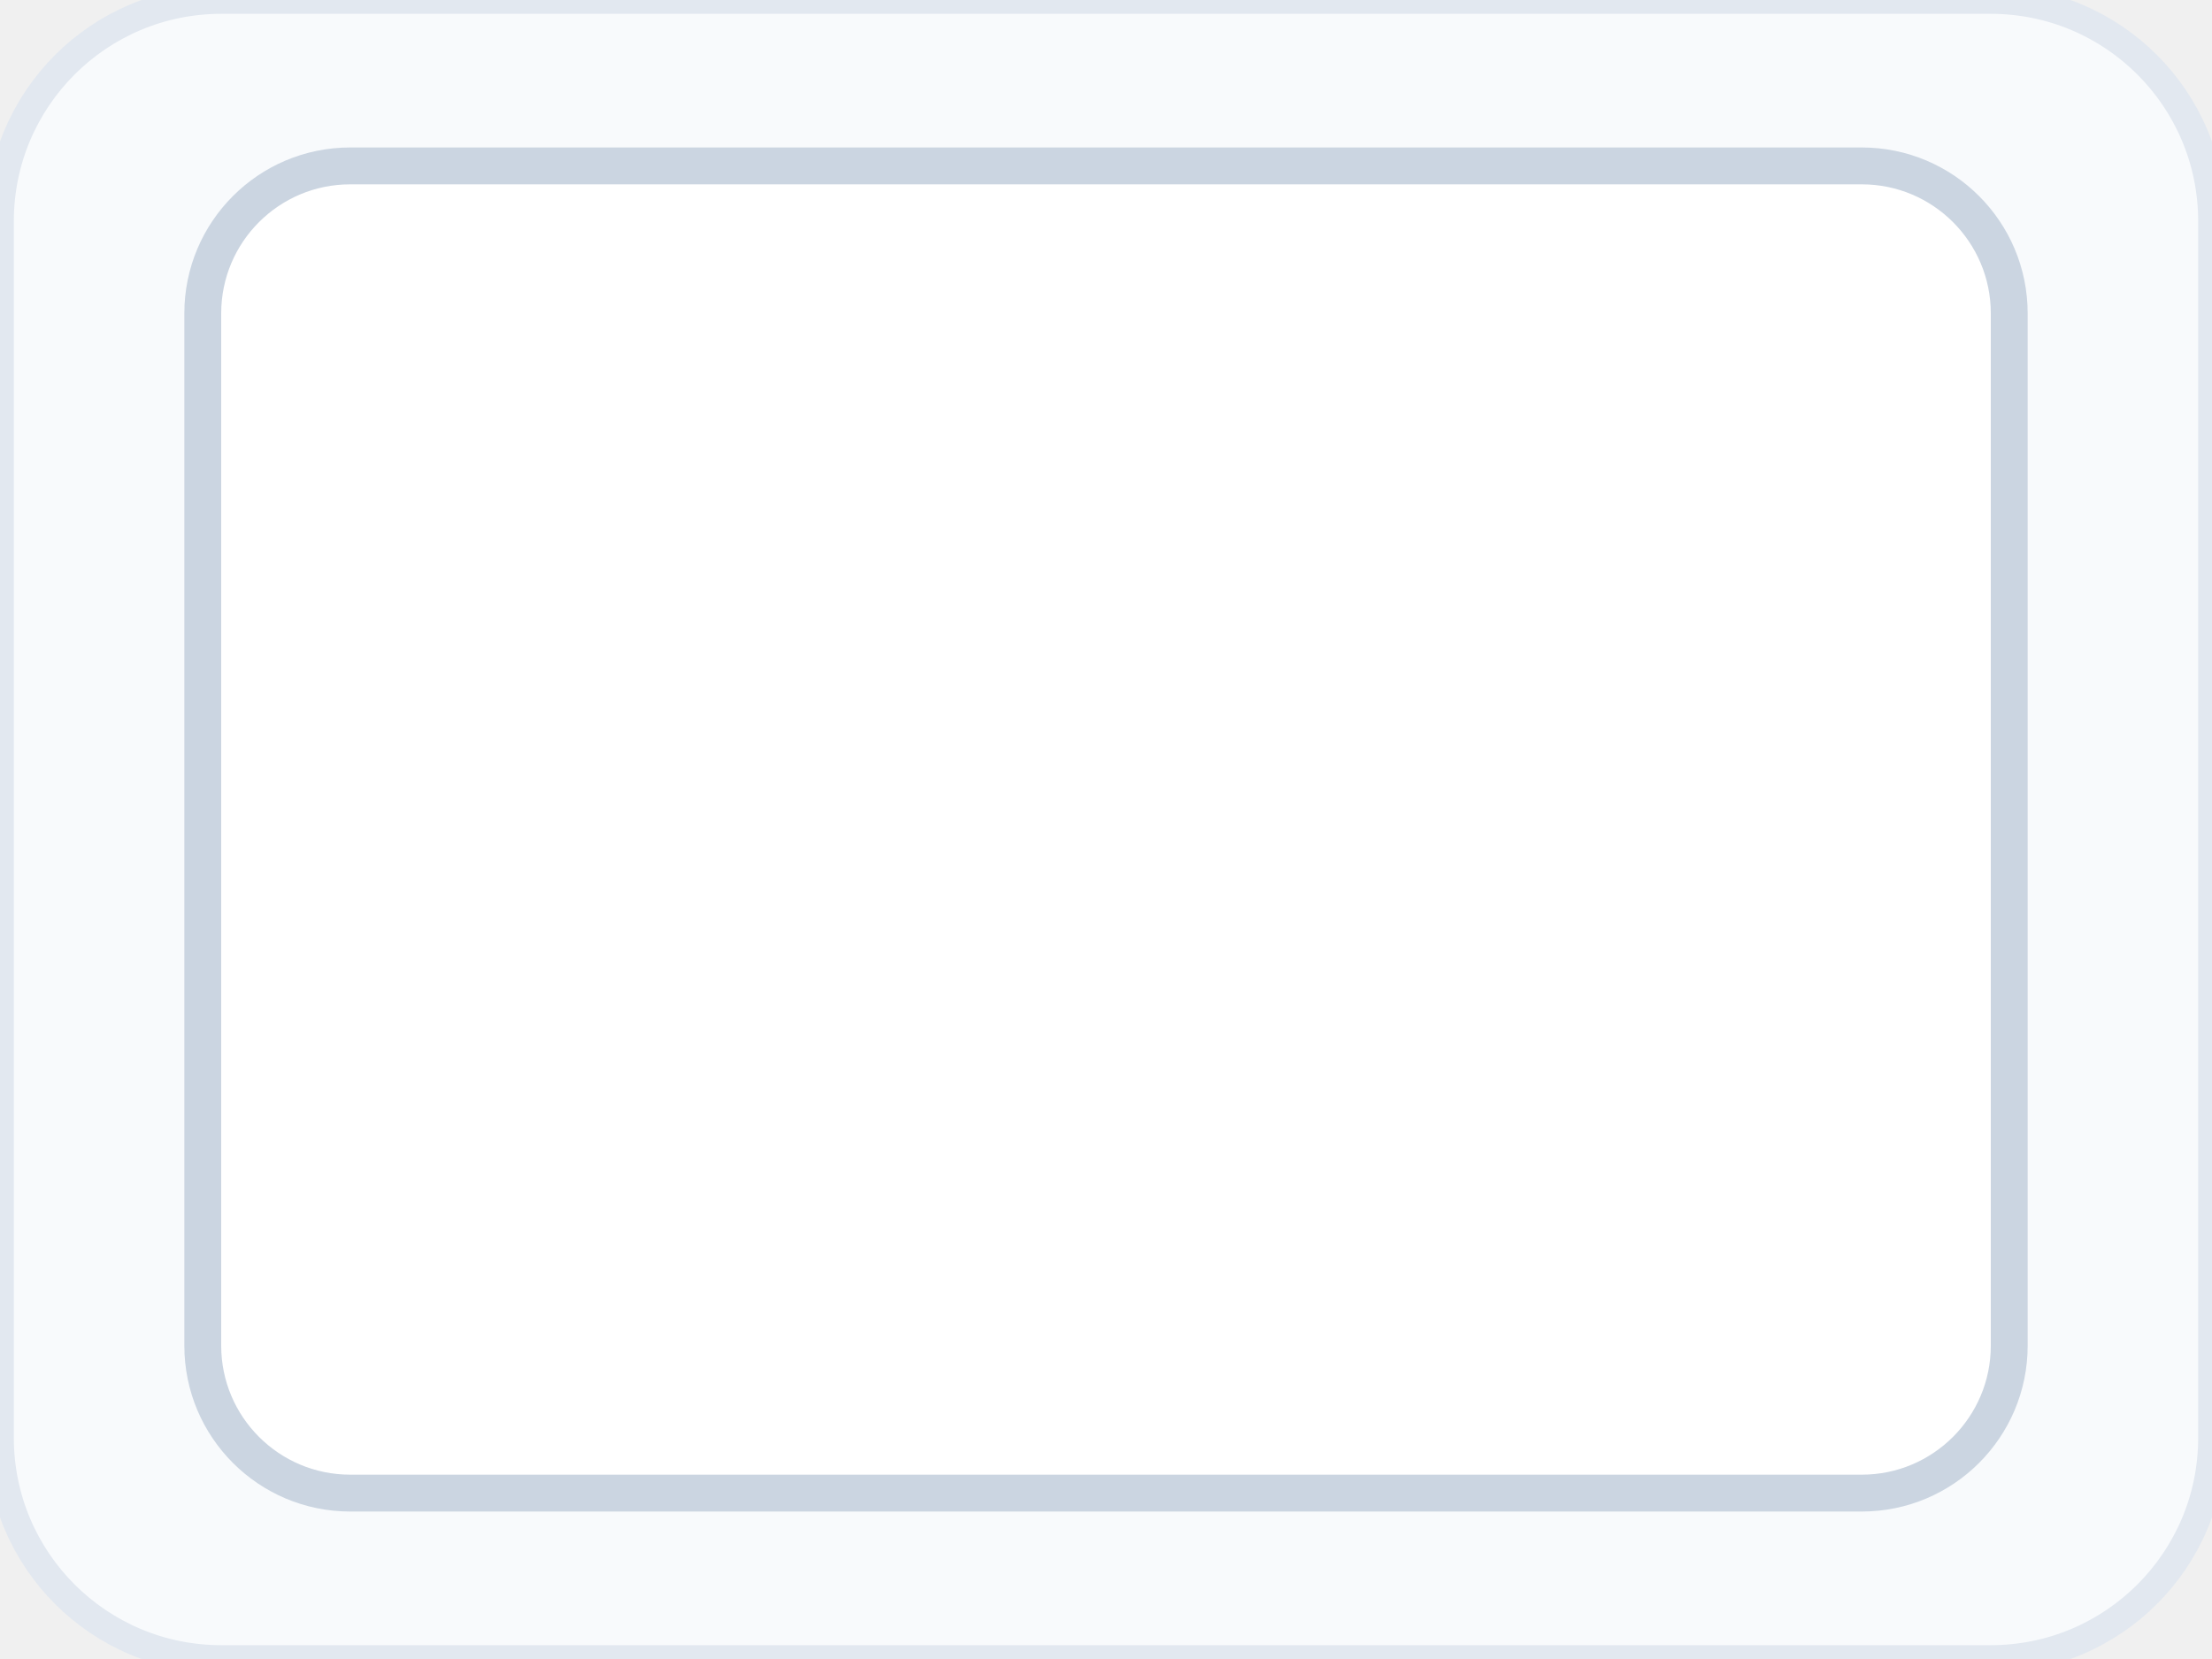
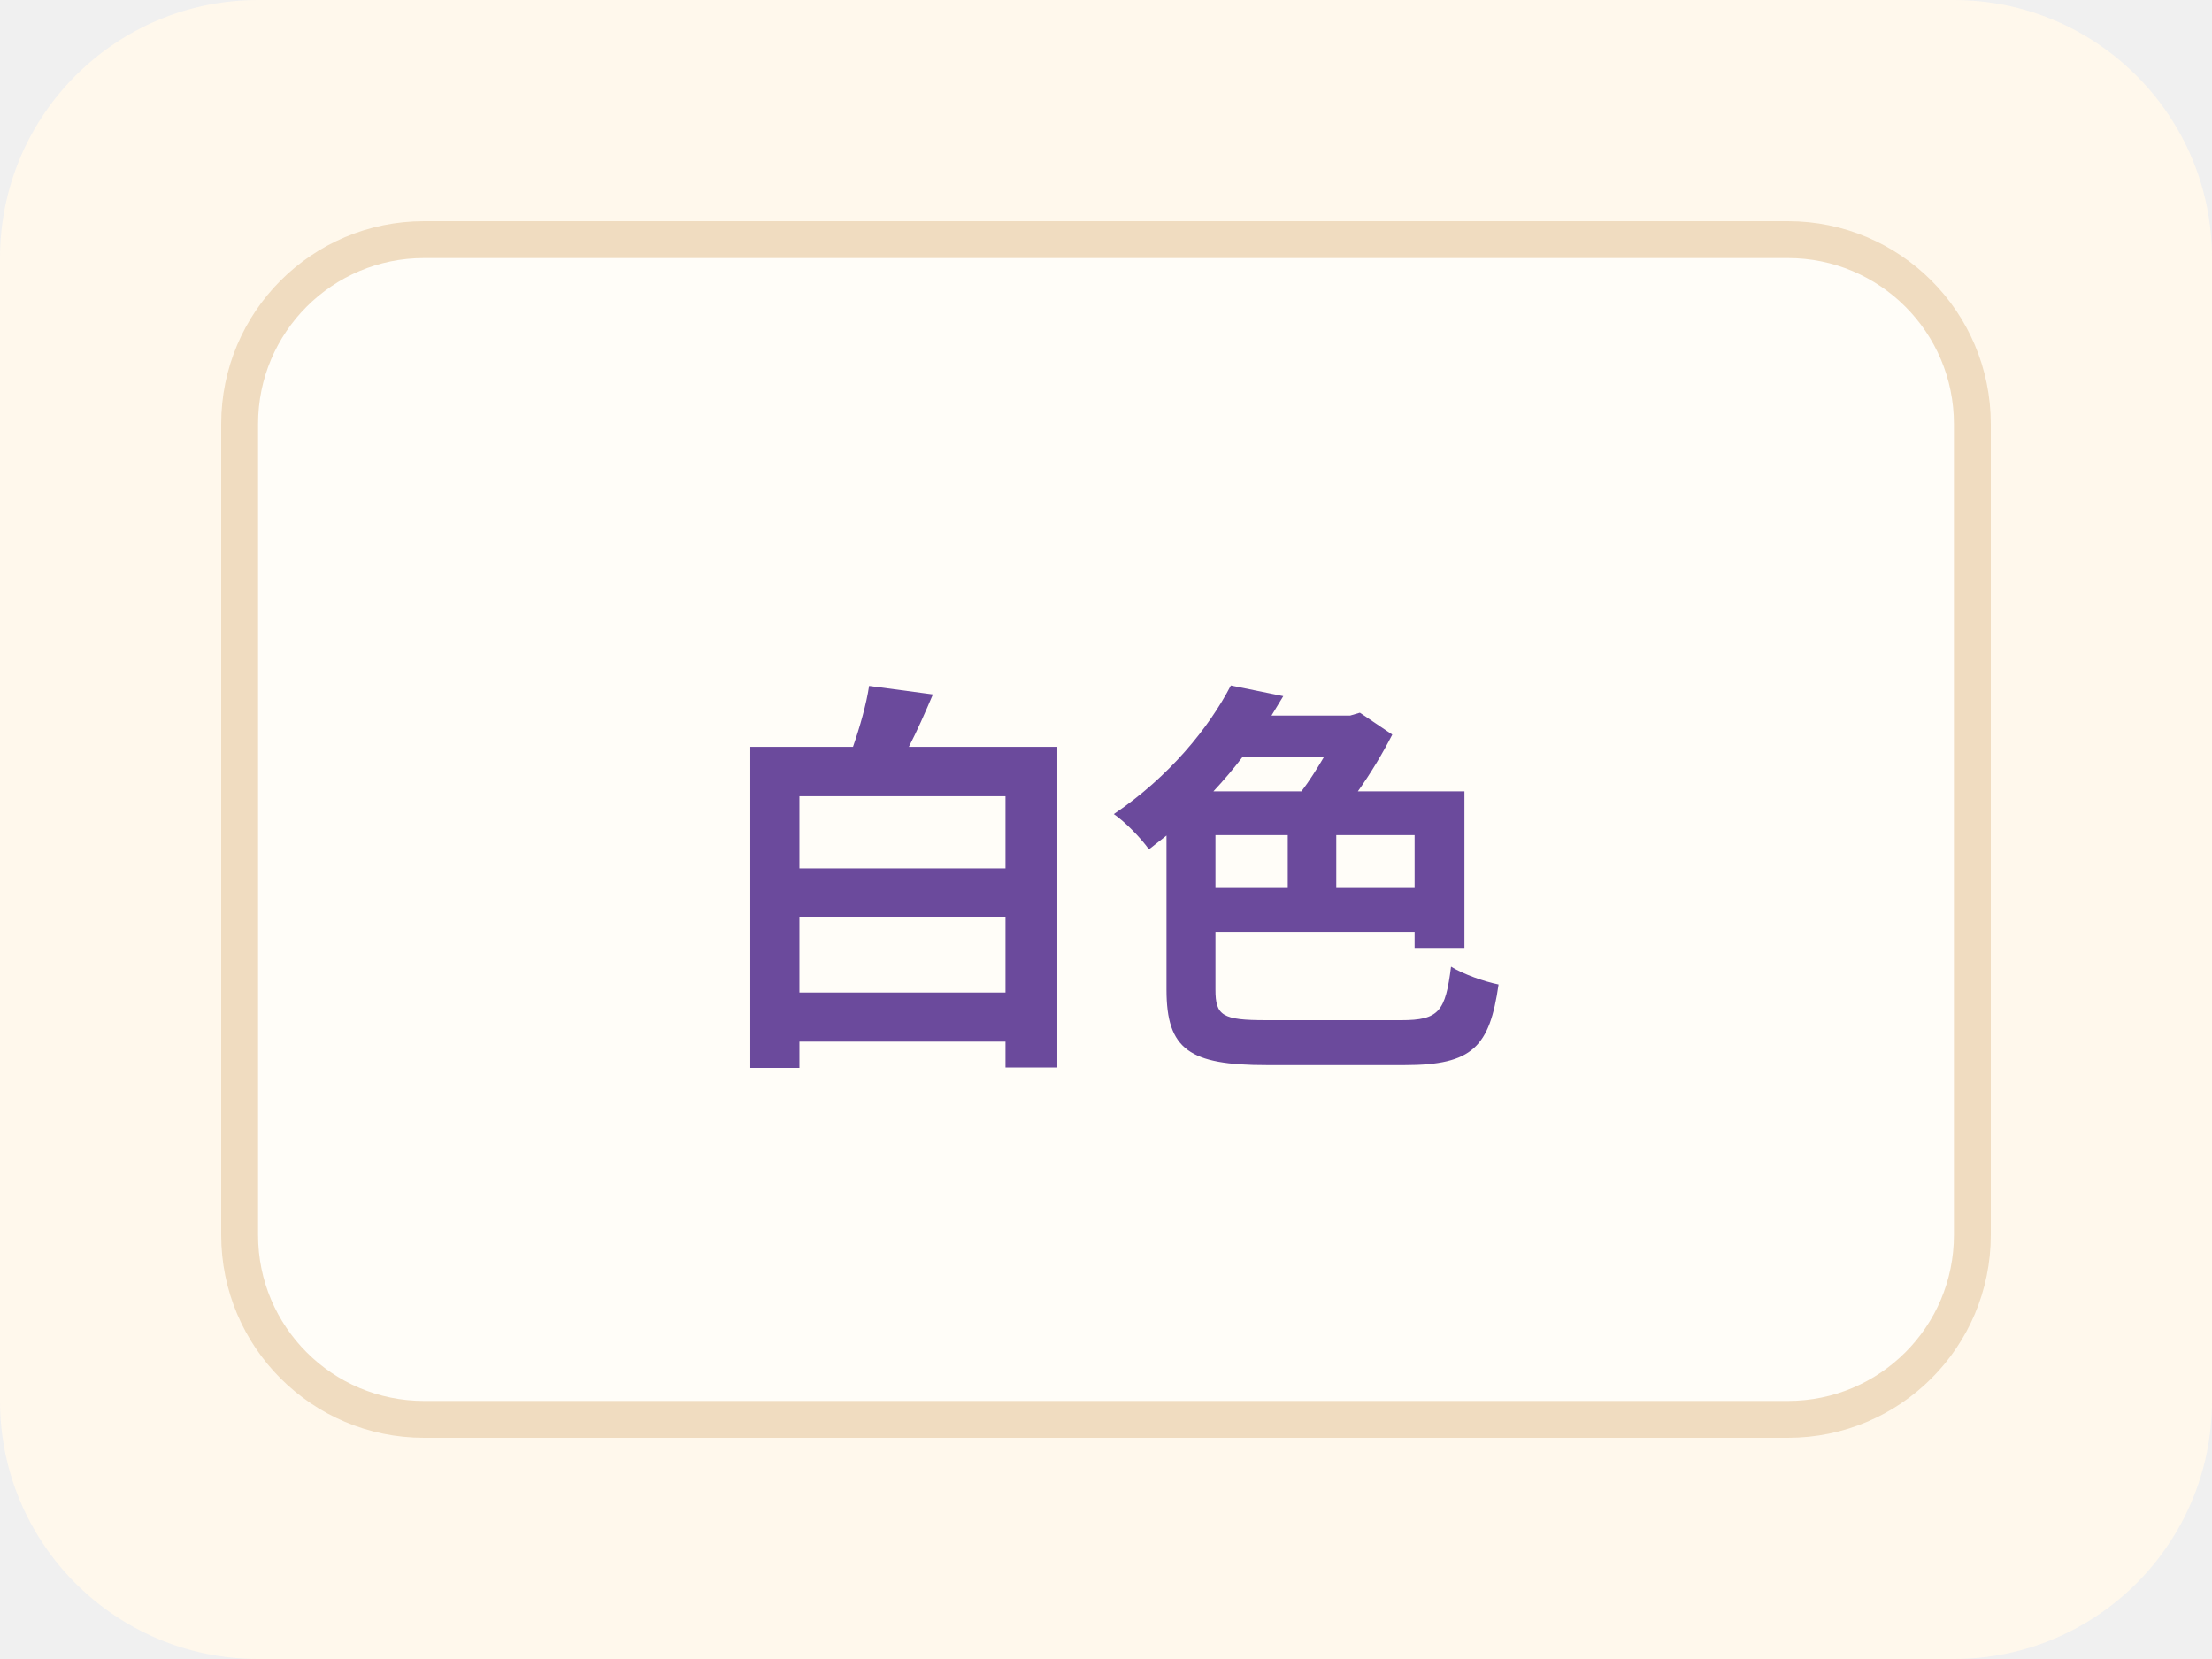
- <svg xmlns="http://www.w3.org/2000/svg" viewBox="0 0 240 180">
-   <rect width="240" height="180" rx="24" fill="#f8fafc" stroke="#e2e8f0" stroke-width="3" />
-   <rect x="22" y="18" width="196" height="144" rx="16" fill="#ffffff" stroke="#cbd5e1" stroke-width="4" />
+ <svg xmlns="http://www.w3.org/2000/svg" viewBox="0 0 240 180" role="img" aria-label="白色">
+   <rect width="240" height="180" rx="28" fill="#fff8ec" />
+   <rect x="26" y="26" width="188" height="128" rx="20" fill="#fffdf8" stroke="#f0dcc0" stroke-width="4" />
+   <text x="120" y="112" text-anchor="middle" font-family="KaiTi, STKaiti, 'Songti SC', serif" font-size="44" font-weight="700" fill="#6b4a9c">白色</text>
</svg>
